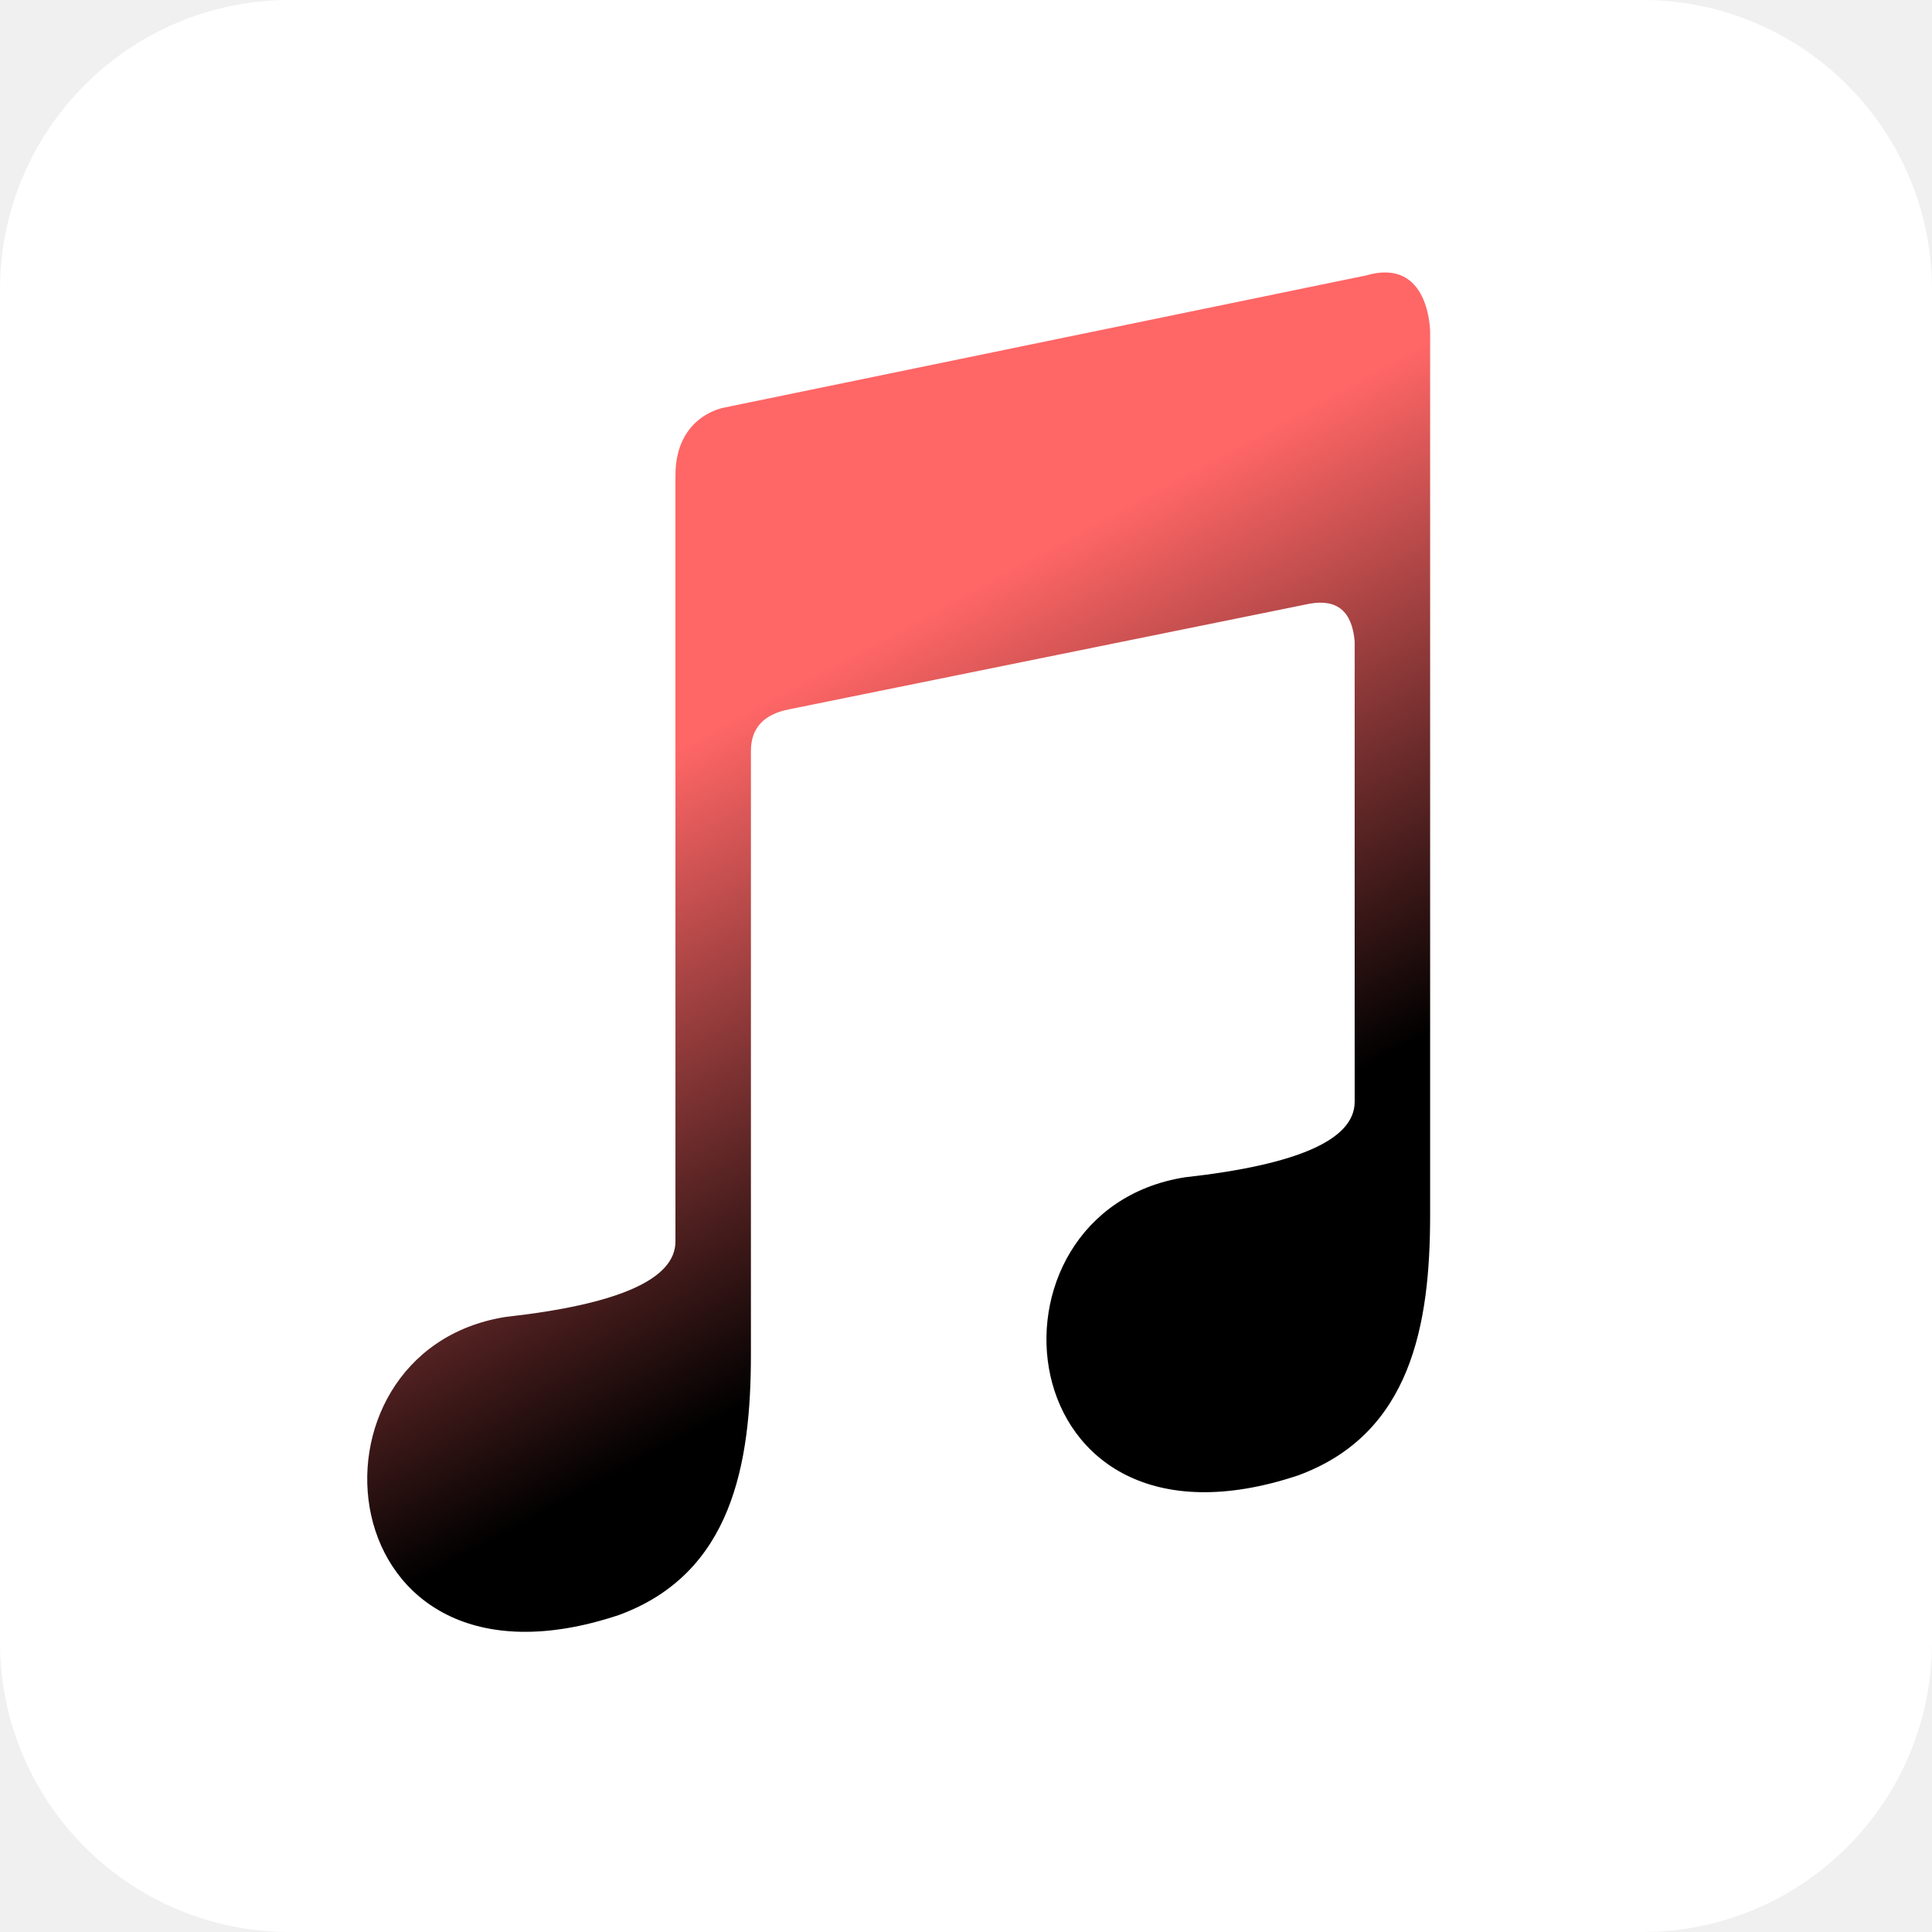
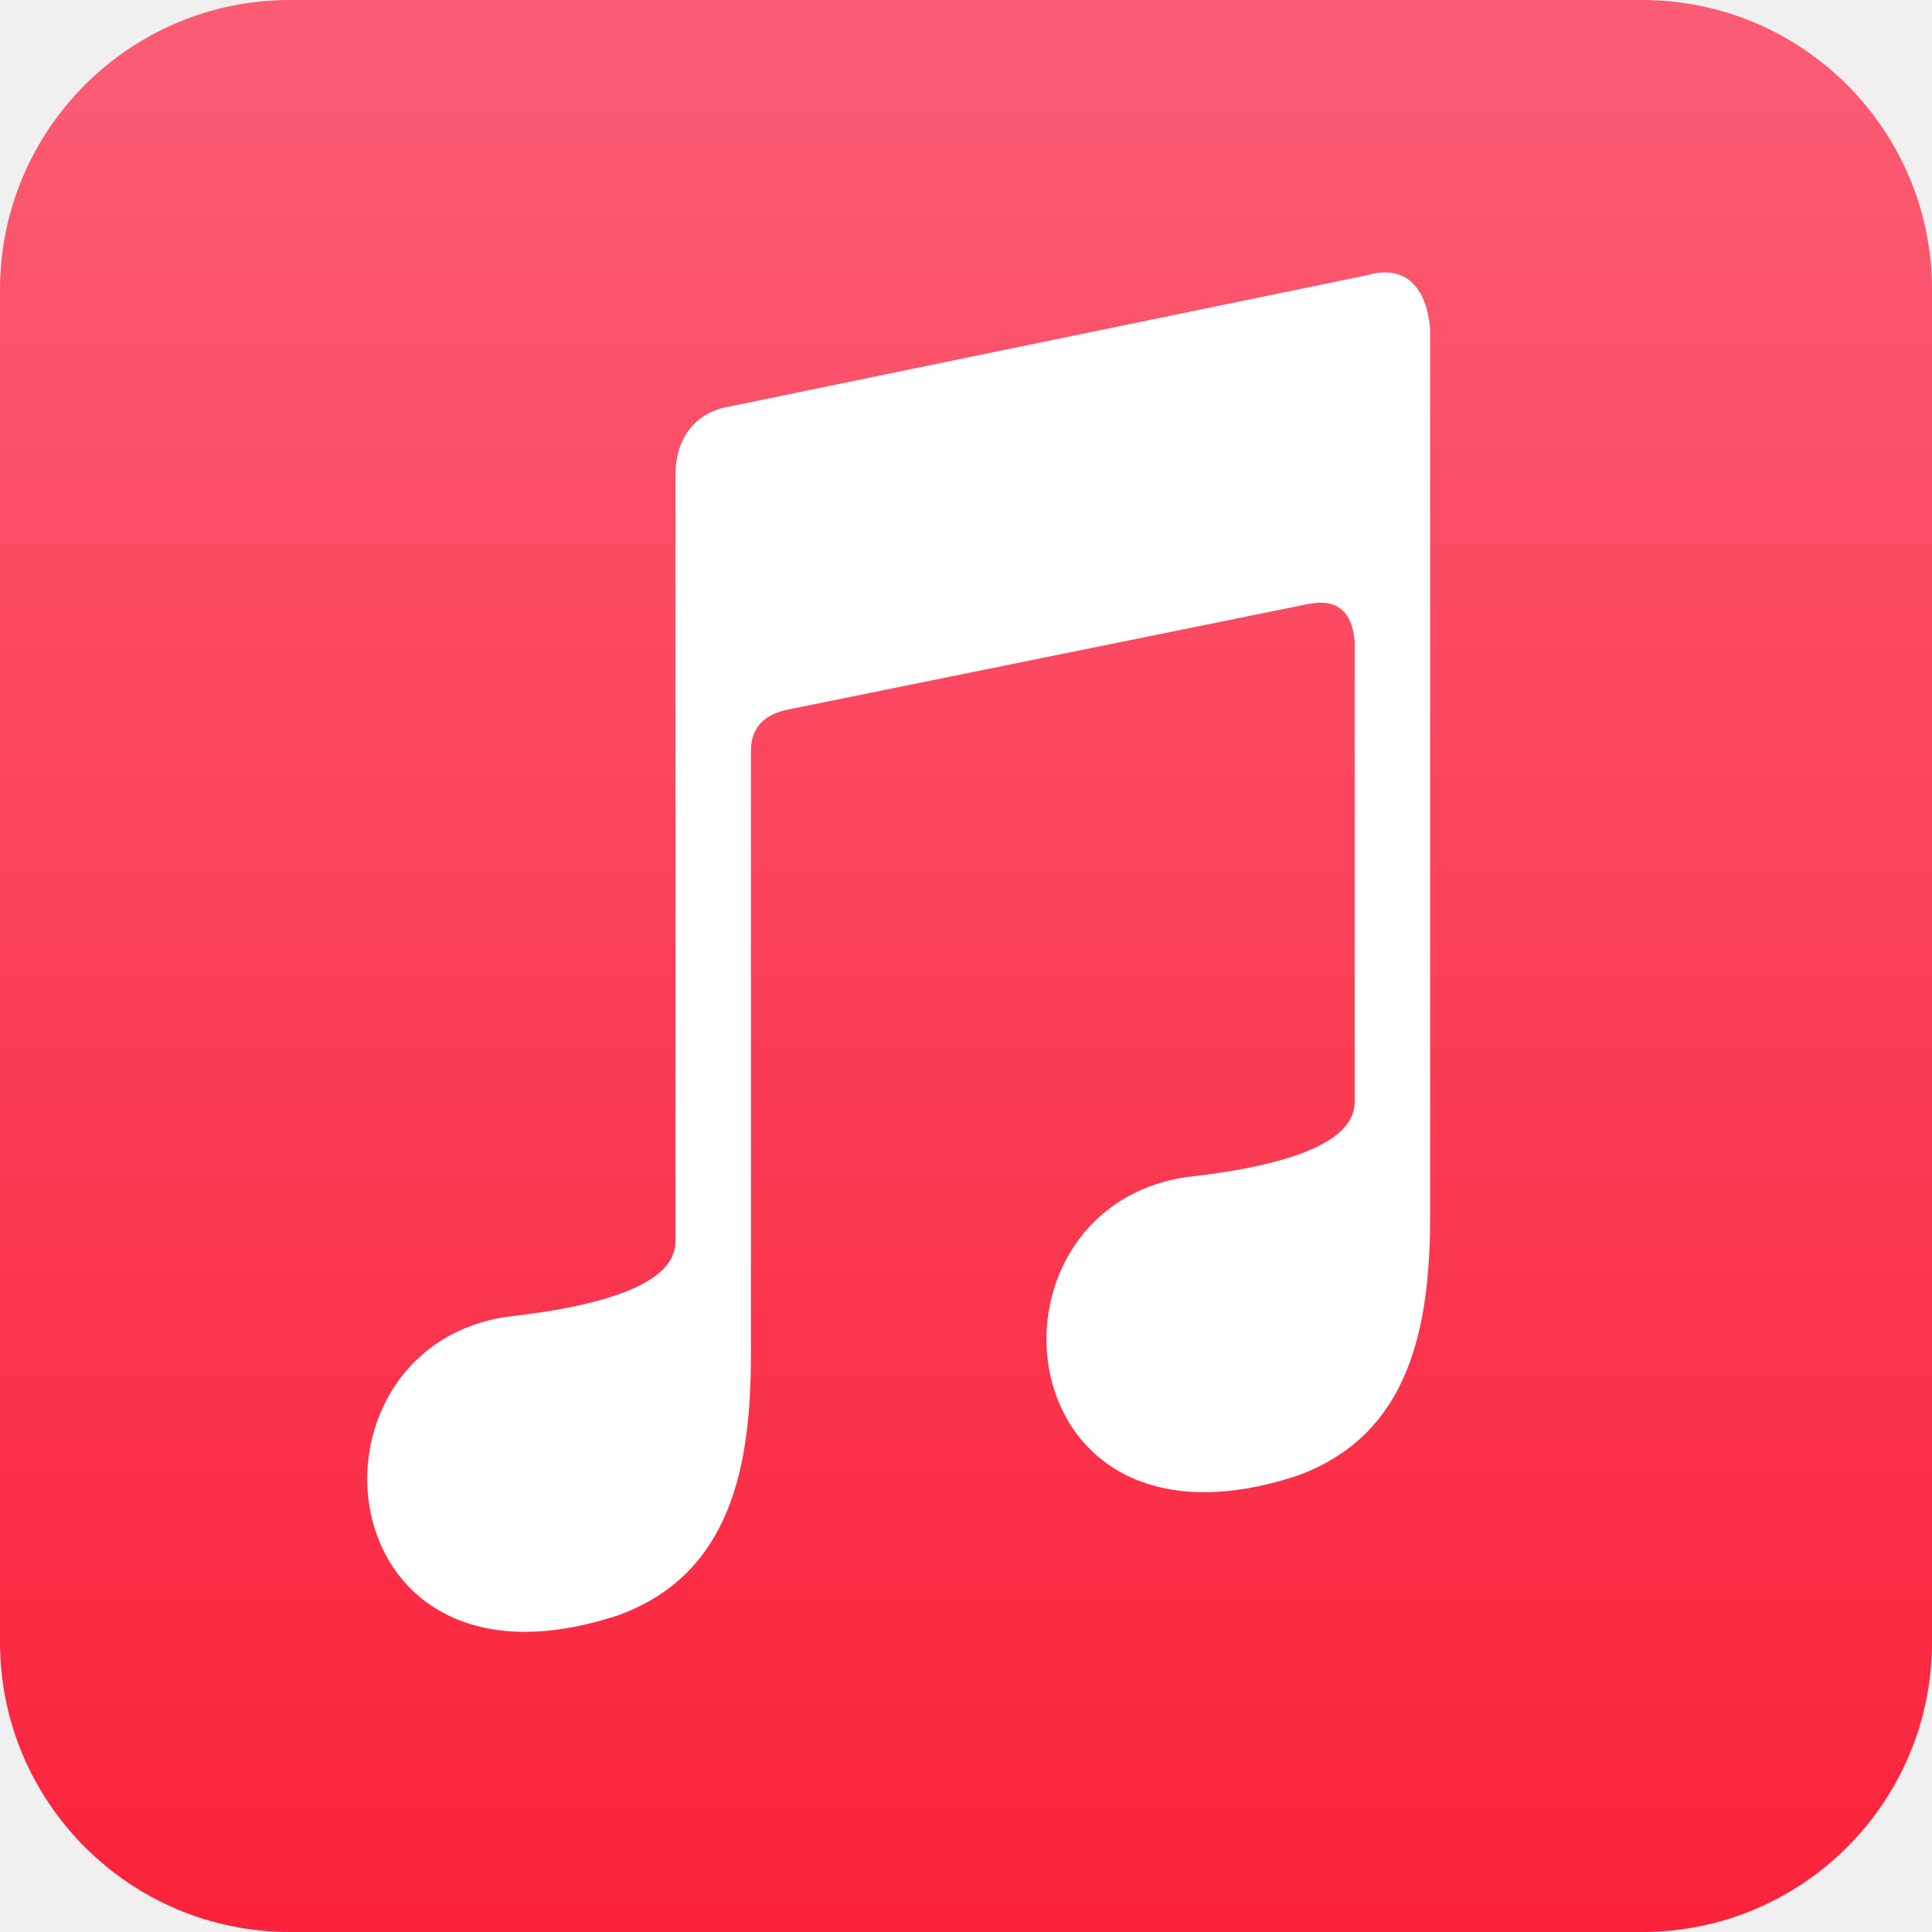
<svg xmlns="http://www.w3.org/2000/svg" aria-label="Apple Music" role="img" viewBox="0 0 512 512">
-   <rect width="512" height="512" rx="15%" fill="#fff" />
-   <linearGradient id="d" x1=".78" x2=".29" y1=".92" y2=".6">
-     <stop stop-color="#39f" offset="0" />
-     <stop offset="1" />
+   <rect width="512" height="512" rx="15%" fill="url(#g)" />
+   <linearGradient id="g" x1=".5" y1=".99" x2=".5" y2=".02">
+     <stop offset="0" stop-color="#FA233B" />
+     <stop offset="1" stop-color="#FB5C74" />
  </linearGradient>
-   <linearGradient id="e" x1=".75" x2=".93" y1=".16" y2=".59">
-     <stop stop-color="#f66" offset="" />
-     <stop offset="1" />
-   </linearGradient>
-   <path fill="url(#e)" d="M199 359V199q0-9 10-11l138-28q11-2 12 10v122q0 15-45 20c-57 9-48 105 30 79 30-11 35-40 35-69V88s0-20-17-15l-170 35s-13 2-13 18v203q0 15-45 20c-57 9-48 105 30 79 30-11 35-40 35-69" />
+   <path fill="#fff" d="M199 359V199q0-9 10-11l138-28q11-2 12 10v122q0 15-45 20c-57 9-48 105 30 79 30-11 35-40 35-69V88s0-20-17-15l-170 35s-13 2-13 18v203q0 15-45 20c-57 9-48 105 30 79 30-11 35-40 35-69" />
</svg>
